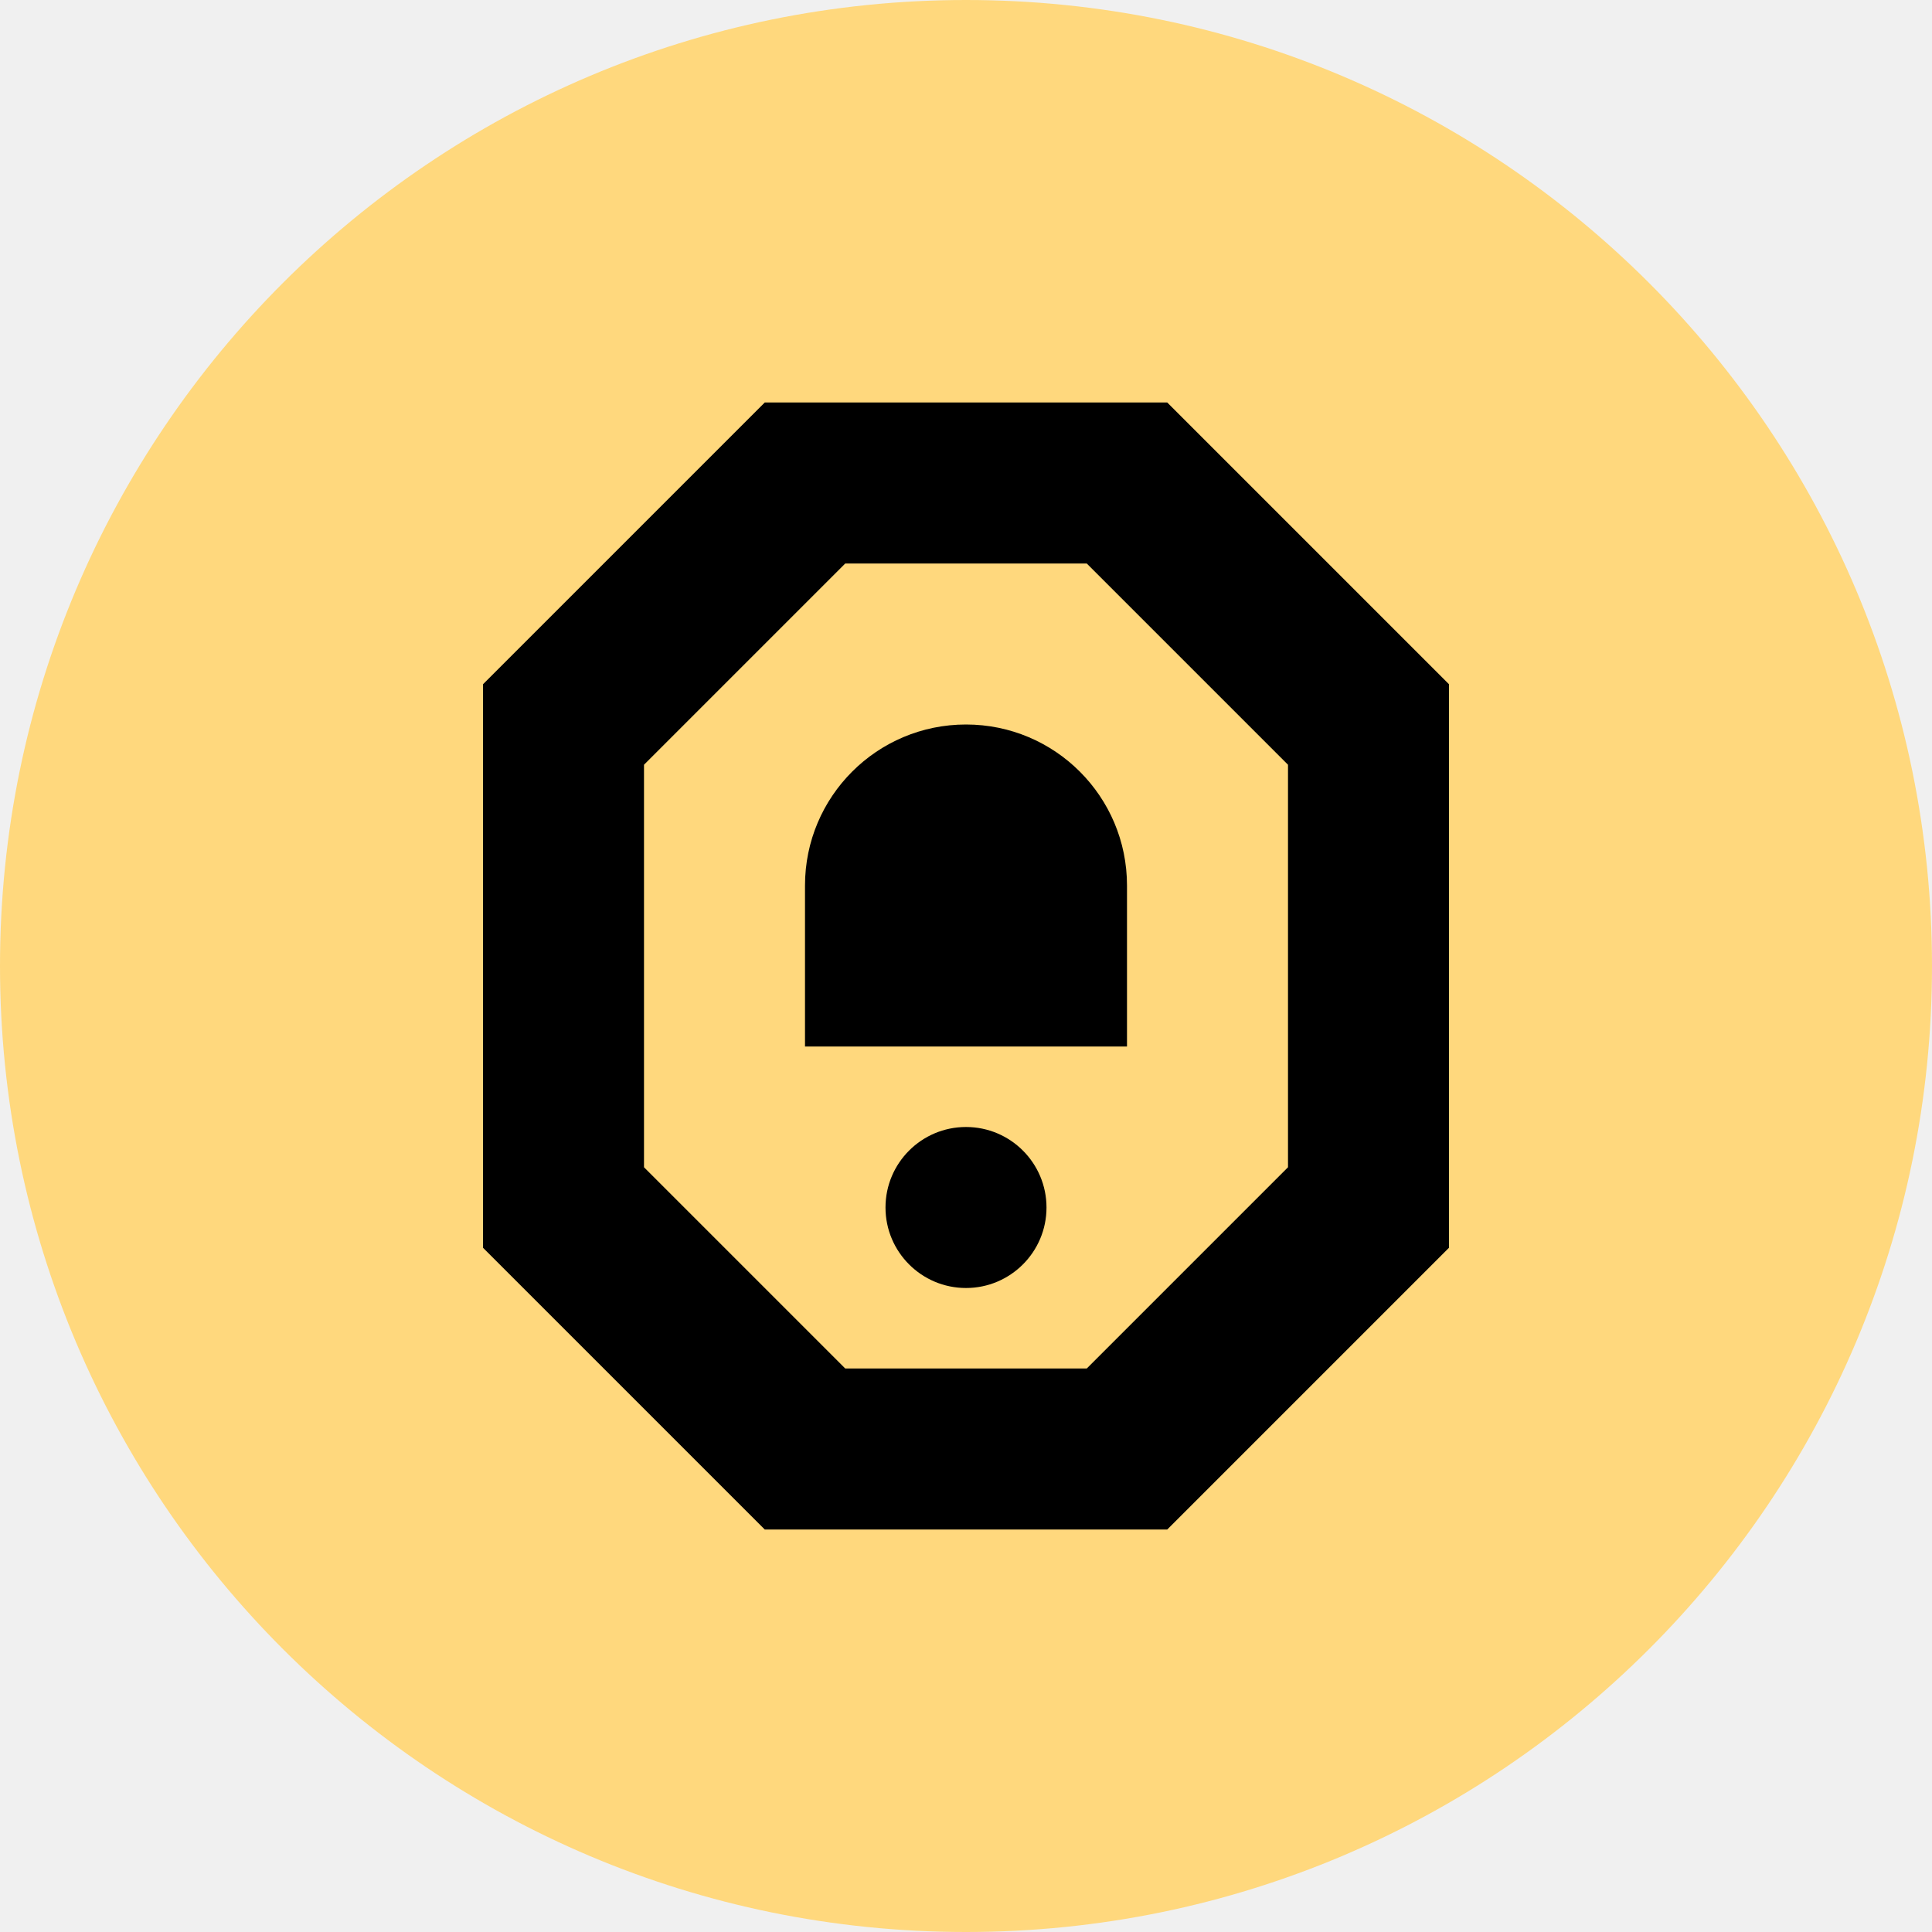
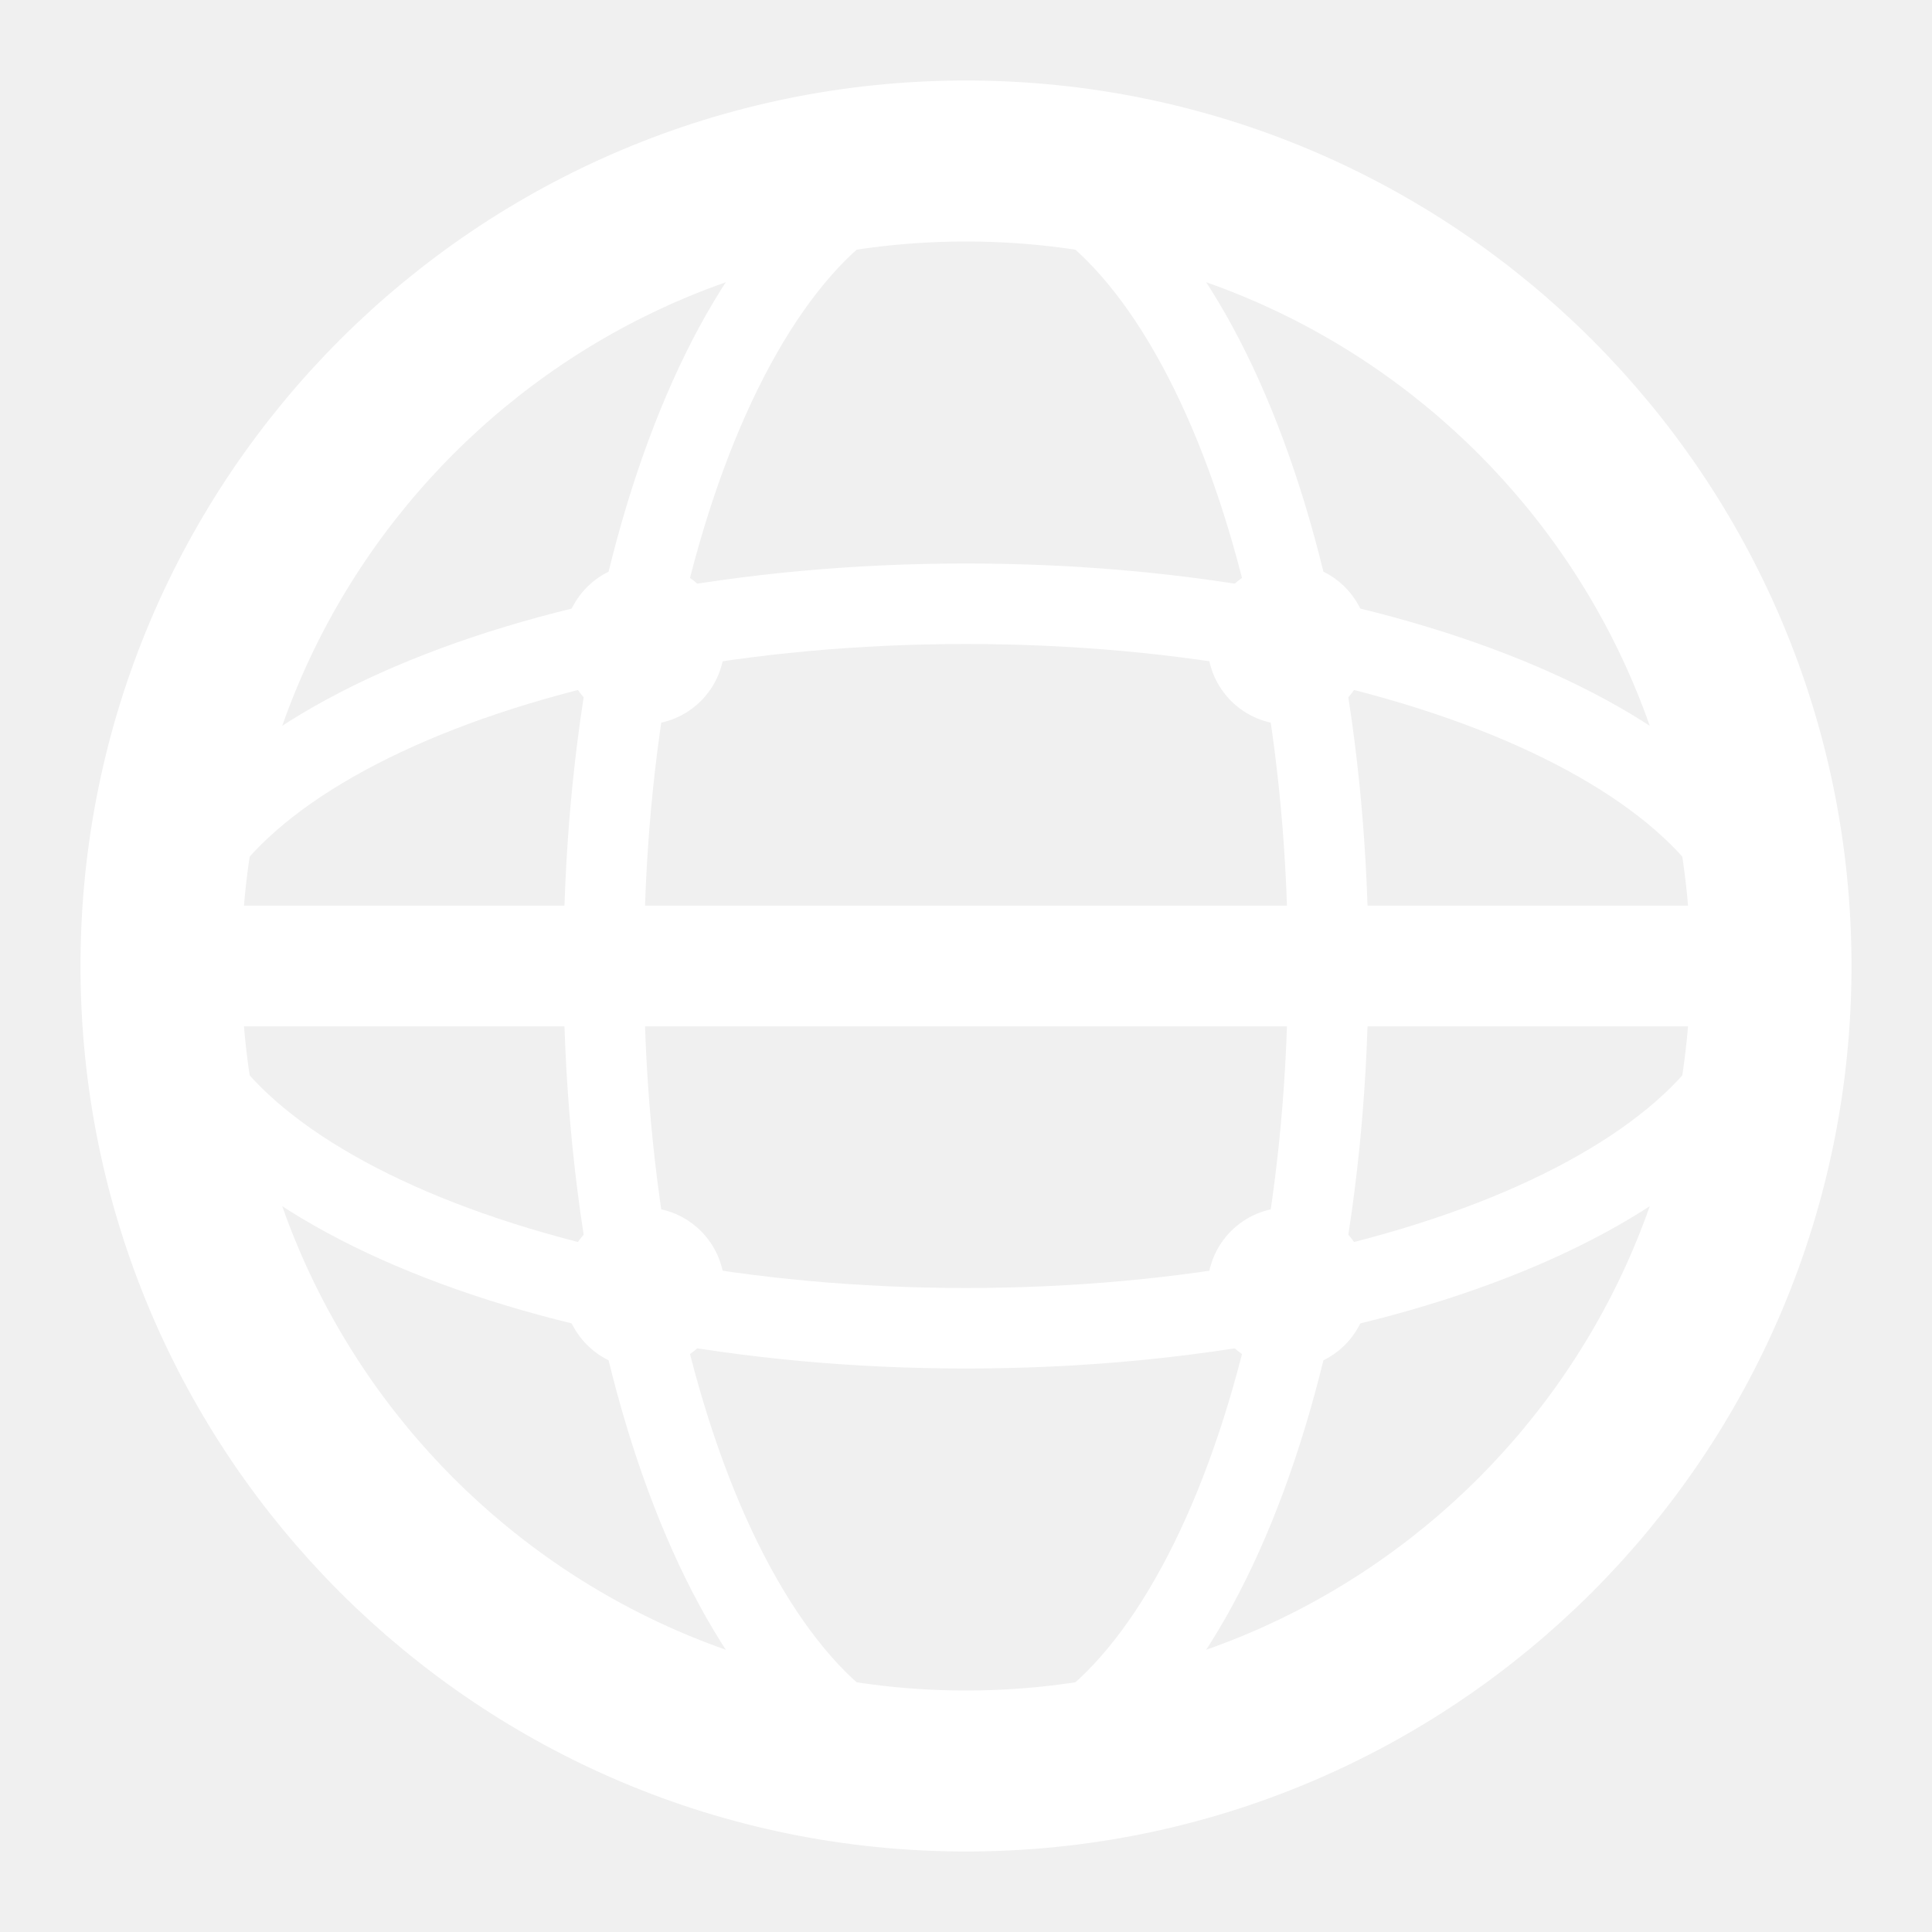
- <svg xmlns="http://www.w3.org/2000/svg" width="24px" height="24px" viewBox="0 0 24 24" version="1.1">
-   <g stroke="none" stroke-width="1" fill="none" fill-rule="evenodd">
-     <circle fill="#FFD87D" cx="12" cy="12" r="12" />
-     <path d="M14.5,5 L18,8.5 L18,15.5 L14.5,19 L9.5,19 L6,15.5 L6,8.5 L9.5,5 L14.5,5 Z M13.5,7 L10.5,7 L8,9.5 L8,14.5 L10.5,17 L13.5,17 L16,14.5 L16,9.5 L13.5,7 Z M12,9 C13.105,9 14,9.895 14,11 L14,13 L10,13 L10,11 C10,9.895 10.895,9 12,9 Z M12,14 C12.552,14 13,14.448 13,15 C13,15.552 12.552,16 12,16 C11.448,16 11,15.552 11,15 C11,14.448 11.448,14 12,14 Z" fill="#000000" fill-rule="nonzero" />
-   </g>
+ <svg xmlns="http://www.w3.org/2000/svg" viewBox="0 0 24 24" fill="none">
+   <circle cx="12" cy="12" r="10" stroke="white" stroke-width="2" fill="none" />
+   <path d="M2 12h20" stroke="white" stroke-width="1.5" />
+   <path d="M2 12c0-2.5 4.5-4.5 10-4.5s10 2 10 4.5" stroke="white" stroke-width="1" fill="none" />
+   <path d="M2 12c0 2.5 4.5 4.5 10 4.5s10-2 10-4.5" stroke="white" stroke-width="1" fill="none" />
+   <path d="M12 2c-2.5 0-4.5 4.5-4.5 10s2 10 4.5 10" stroke="white" stroke-width="1" fill="none" />
+   <path d="M12 2c2.5 0 4.5 4.5 4.5 10s-2 10-4.5 10" stroke="white" stroke-width="1" fill="none" />
+   <circle cx="8" cy="8" r="1" fill="white" />
+   <circle cx="16" cy="8" r="1" fill="white" />
+   <circle cx="8" cy="16" r="1" fill="white" />
+   <circle cx="16" cy="16" r="1" fill="white" />
</svg>
